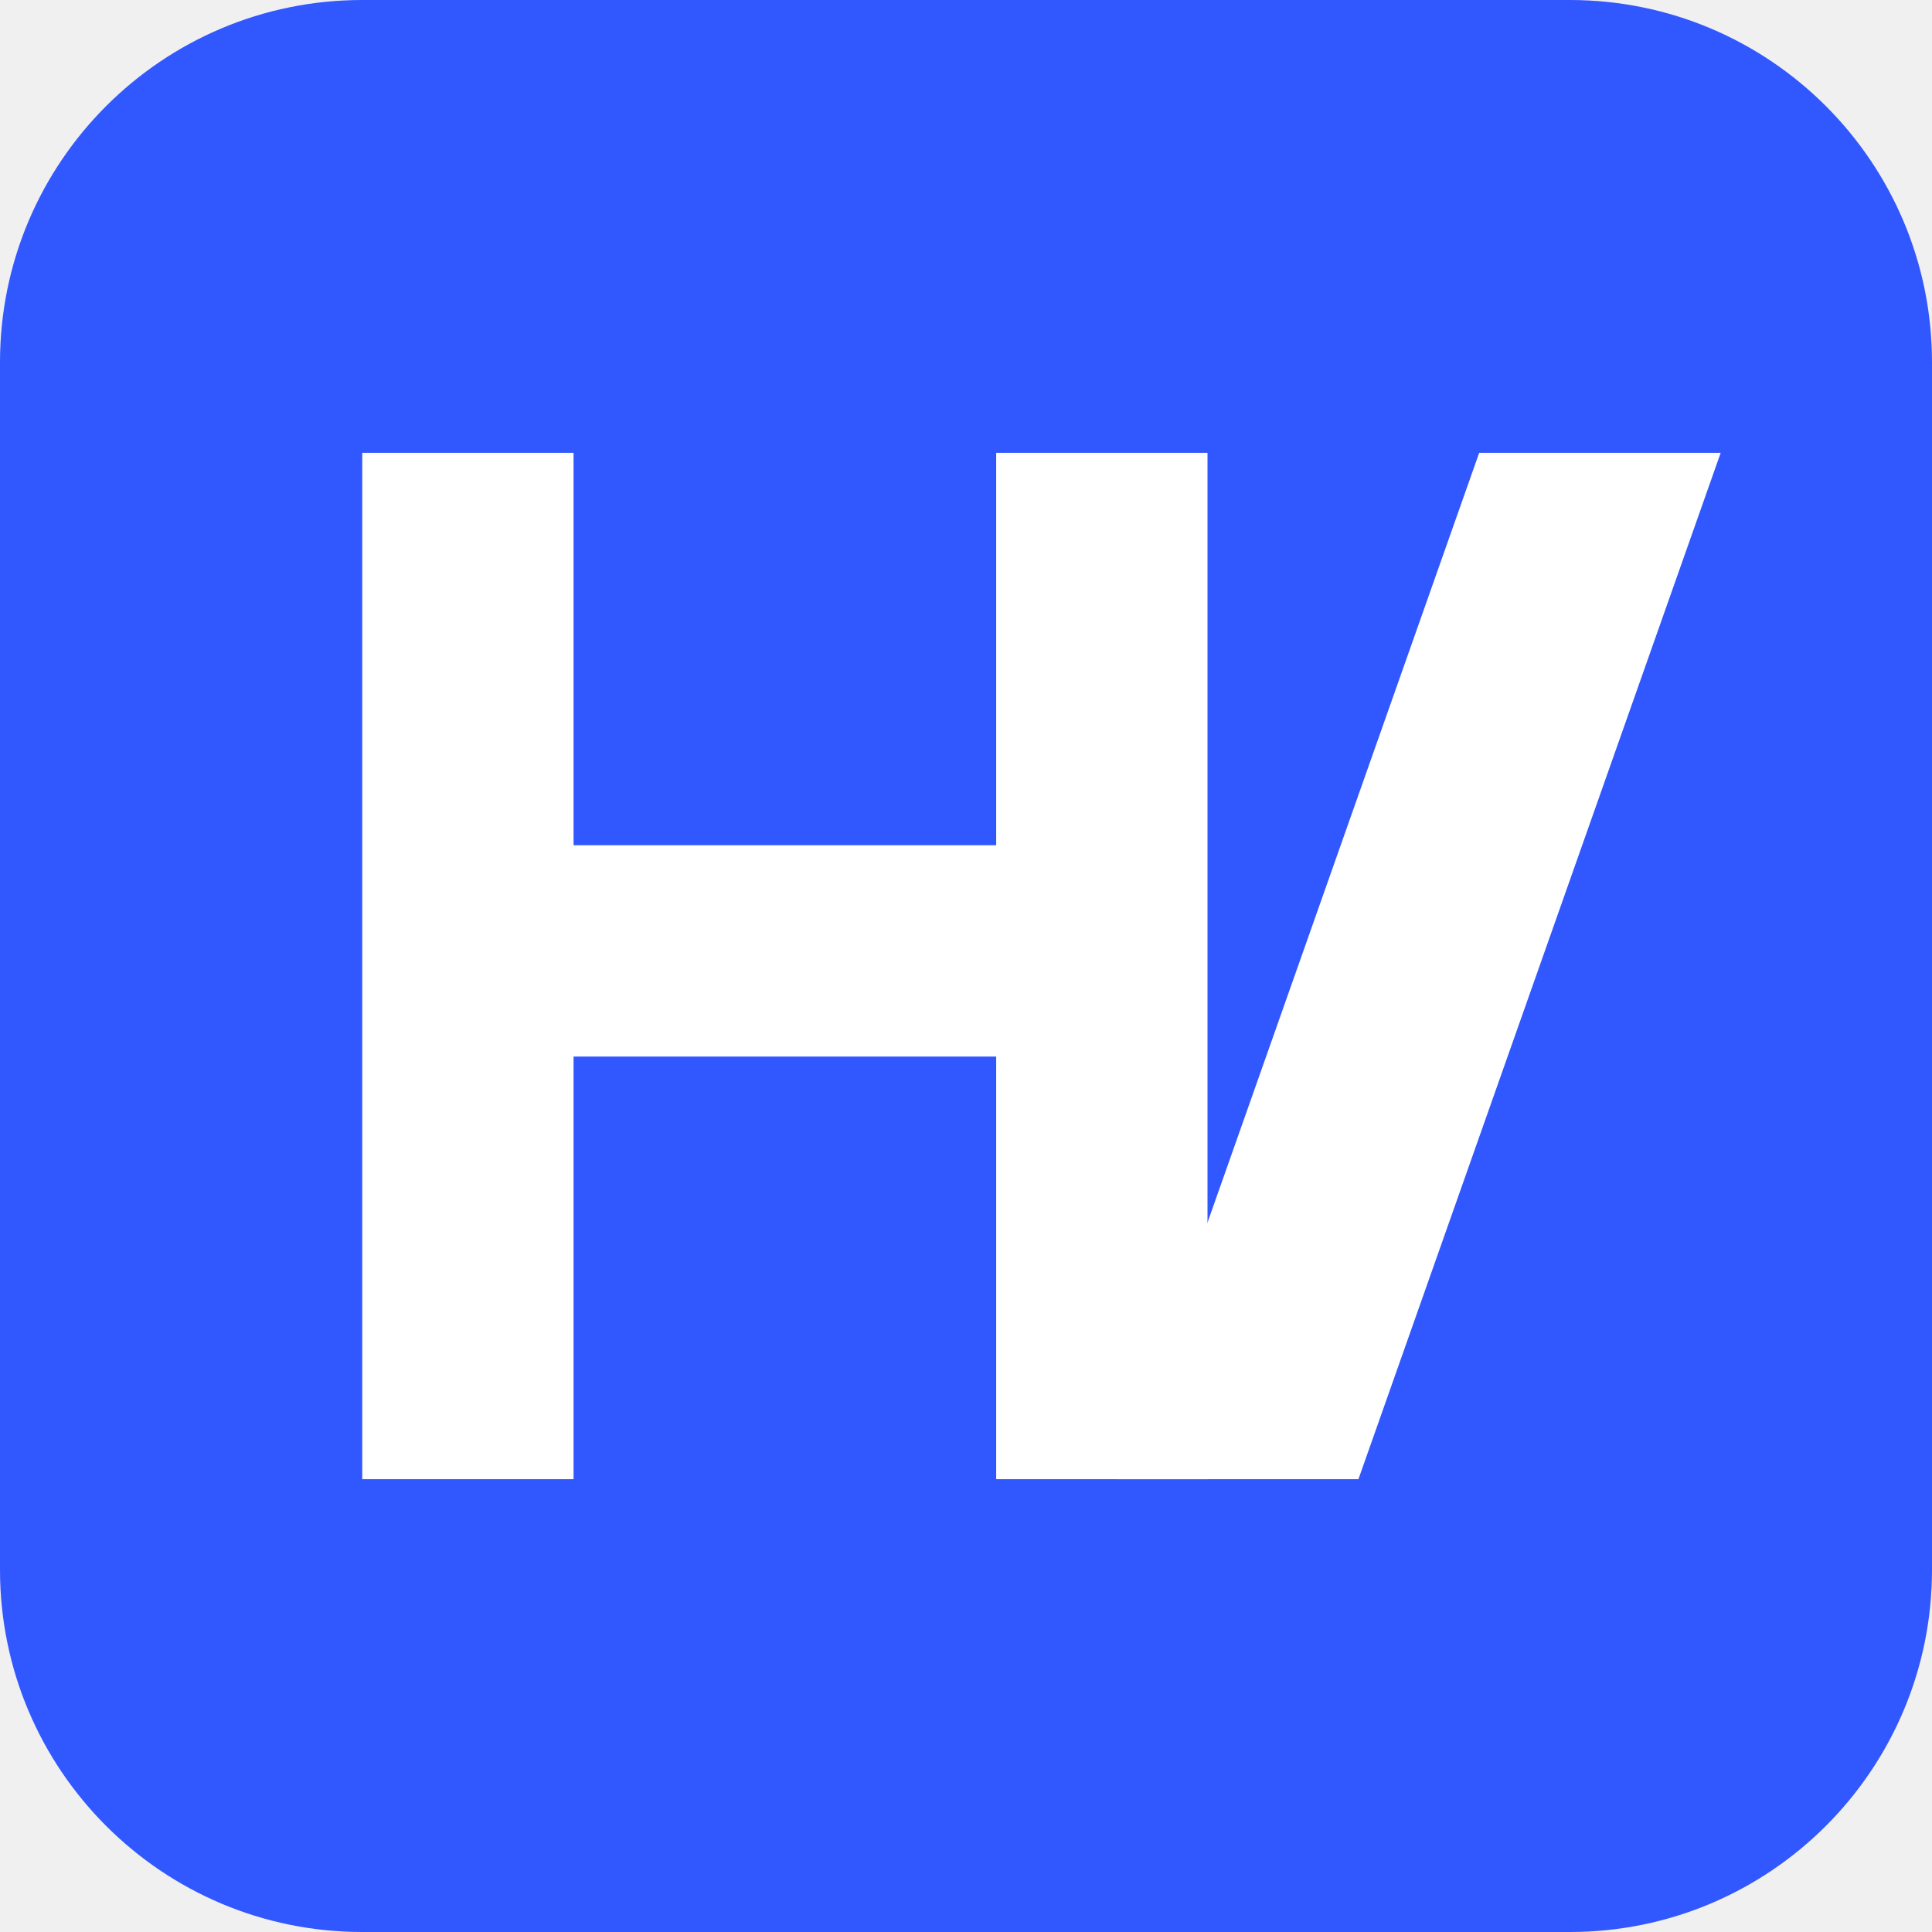
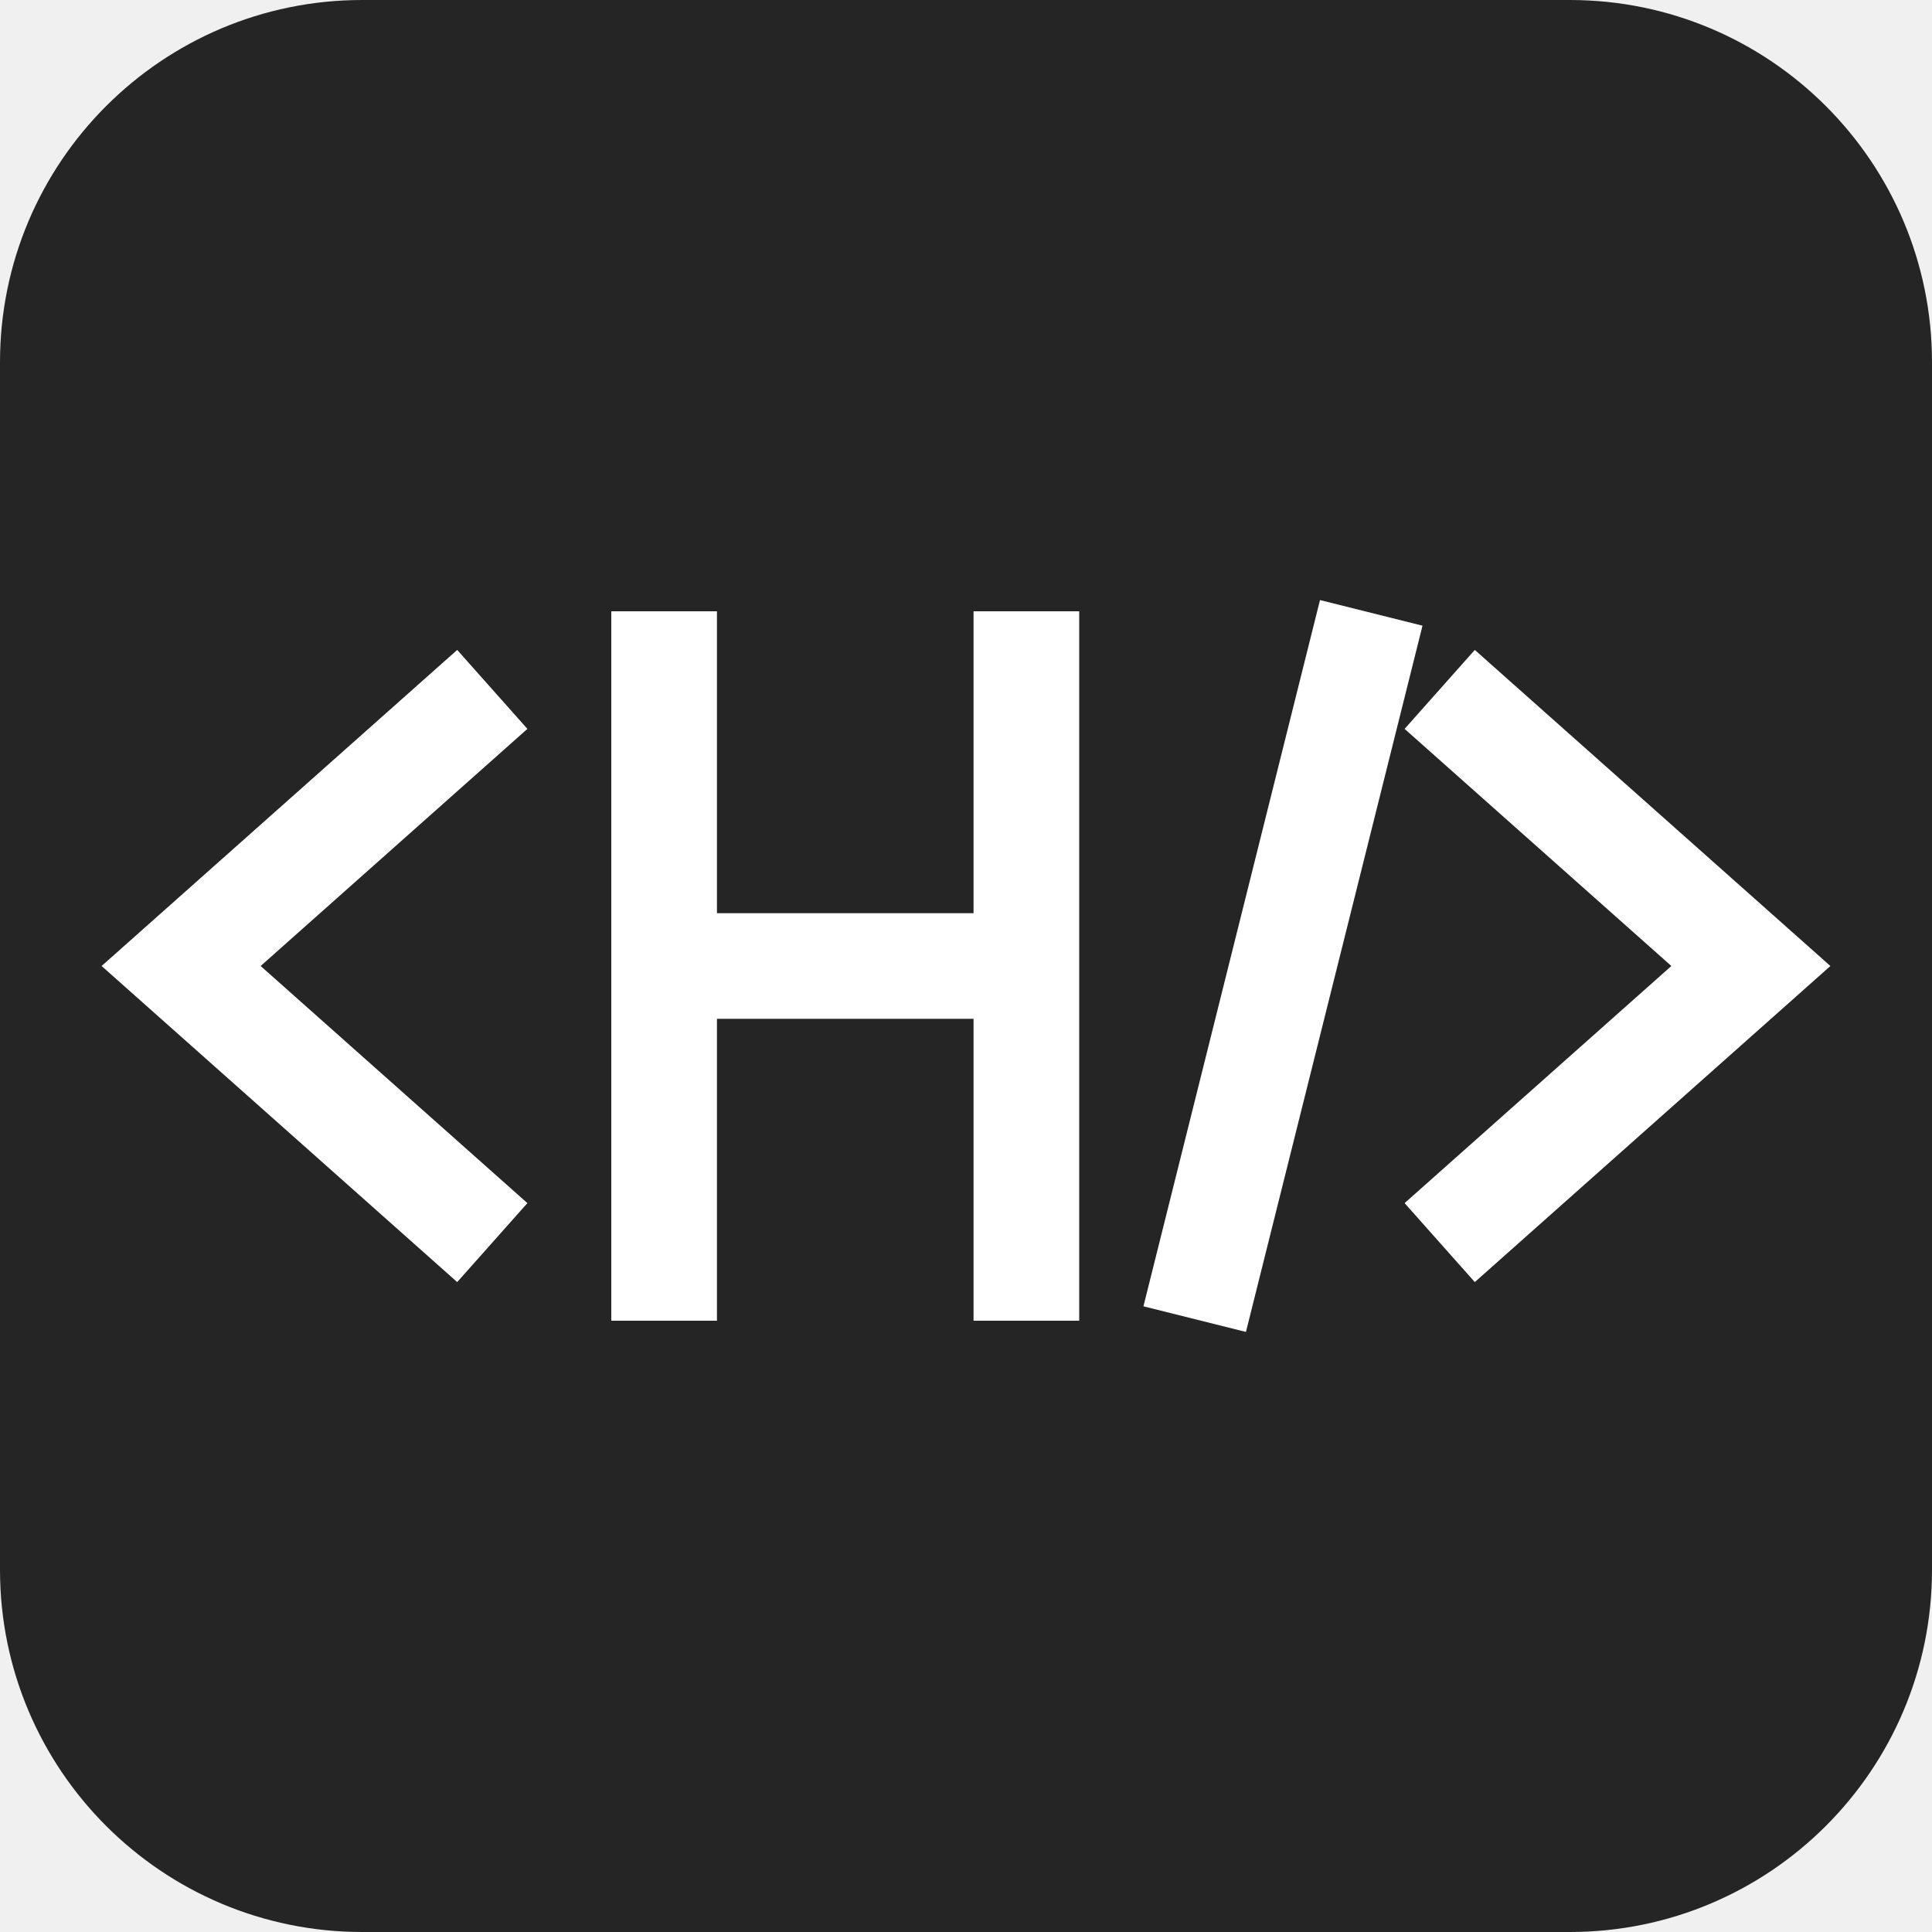
<svg xmlns="http://www.w3.org/2000/svg" viewBox="0 0 64 64">
-   <rect width="64" height="64" rx="12" fill="#3157ff" />
-   <path d="M12 15h7v13h14V15h7v34h-7V35H19v14h-7V15Z" fill="#fff" />
-   <path d="M49 15h8L45 49h-8l12-34Z" fill="#fff" />
+   <rect width="64" height="64" rx="12" fill="#252525" />
+   <g fill="none" stroke="#fff" stroke-width="3.5" stroke-linecap="square" stroke-linejoin="miter">
+     <path d="m15 24-9 8 9 8M22 22v20m12-20v20M22 32h12m11-10-5 20m9-18 9 8-9 8" />
+   </g>
</svg>
